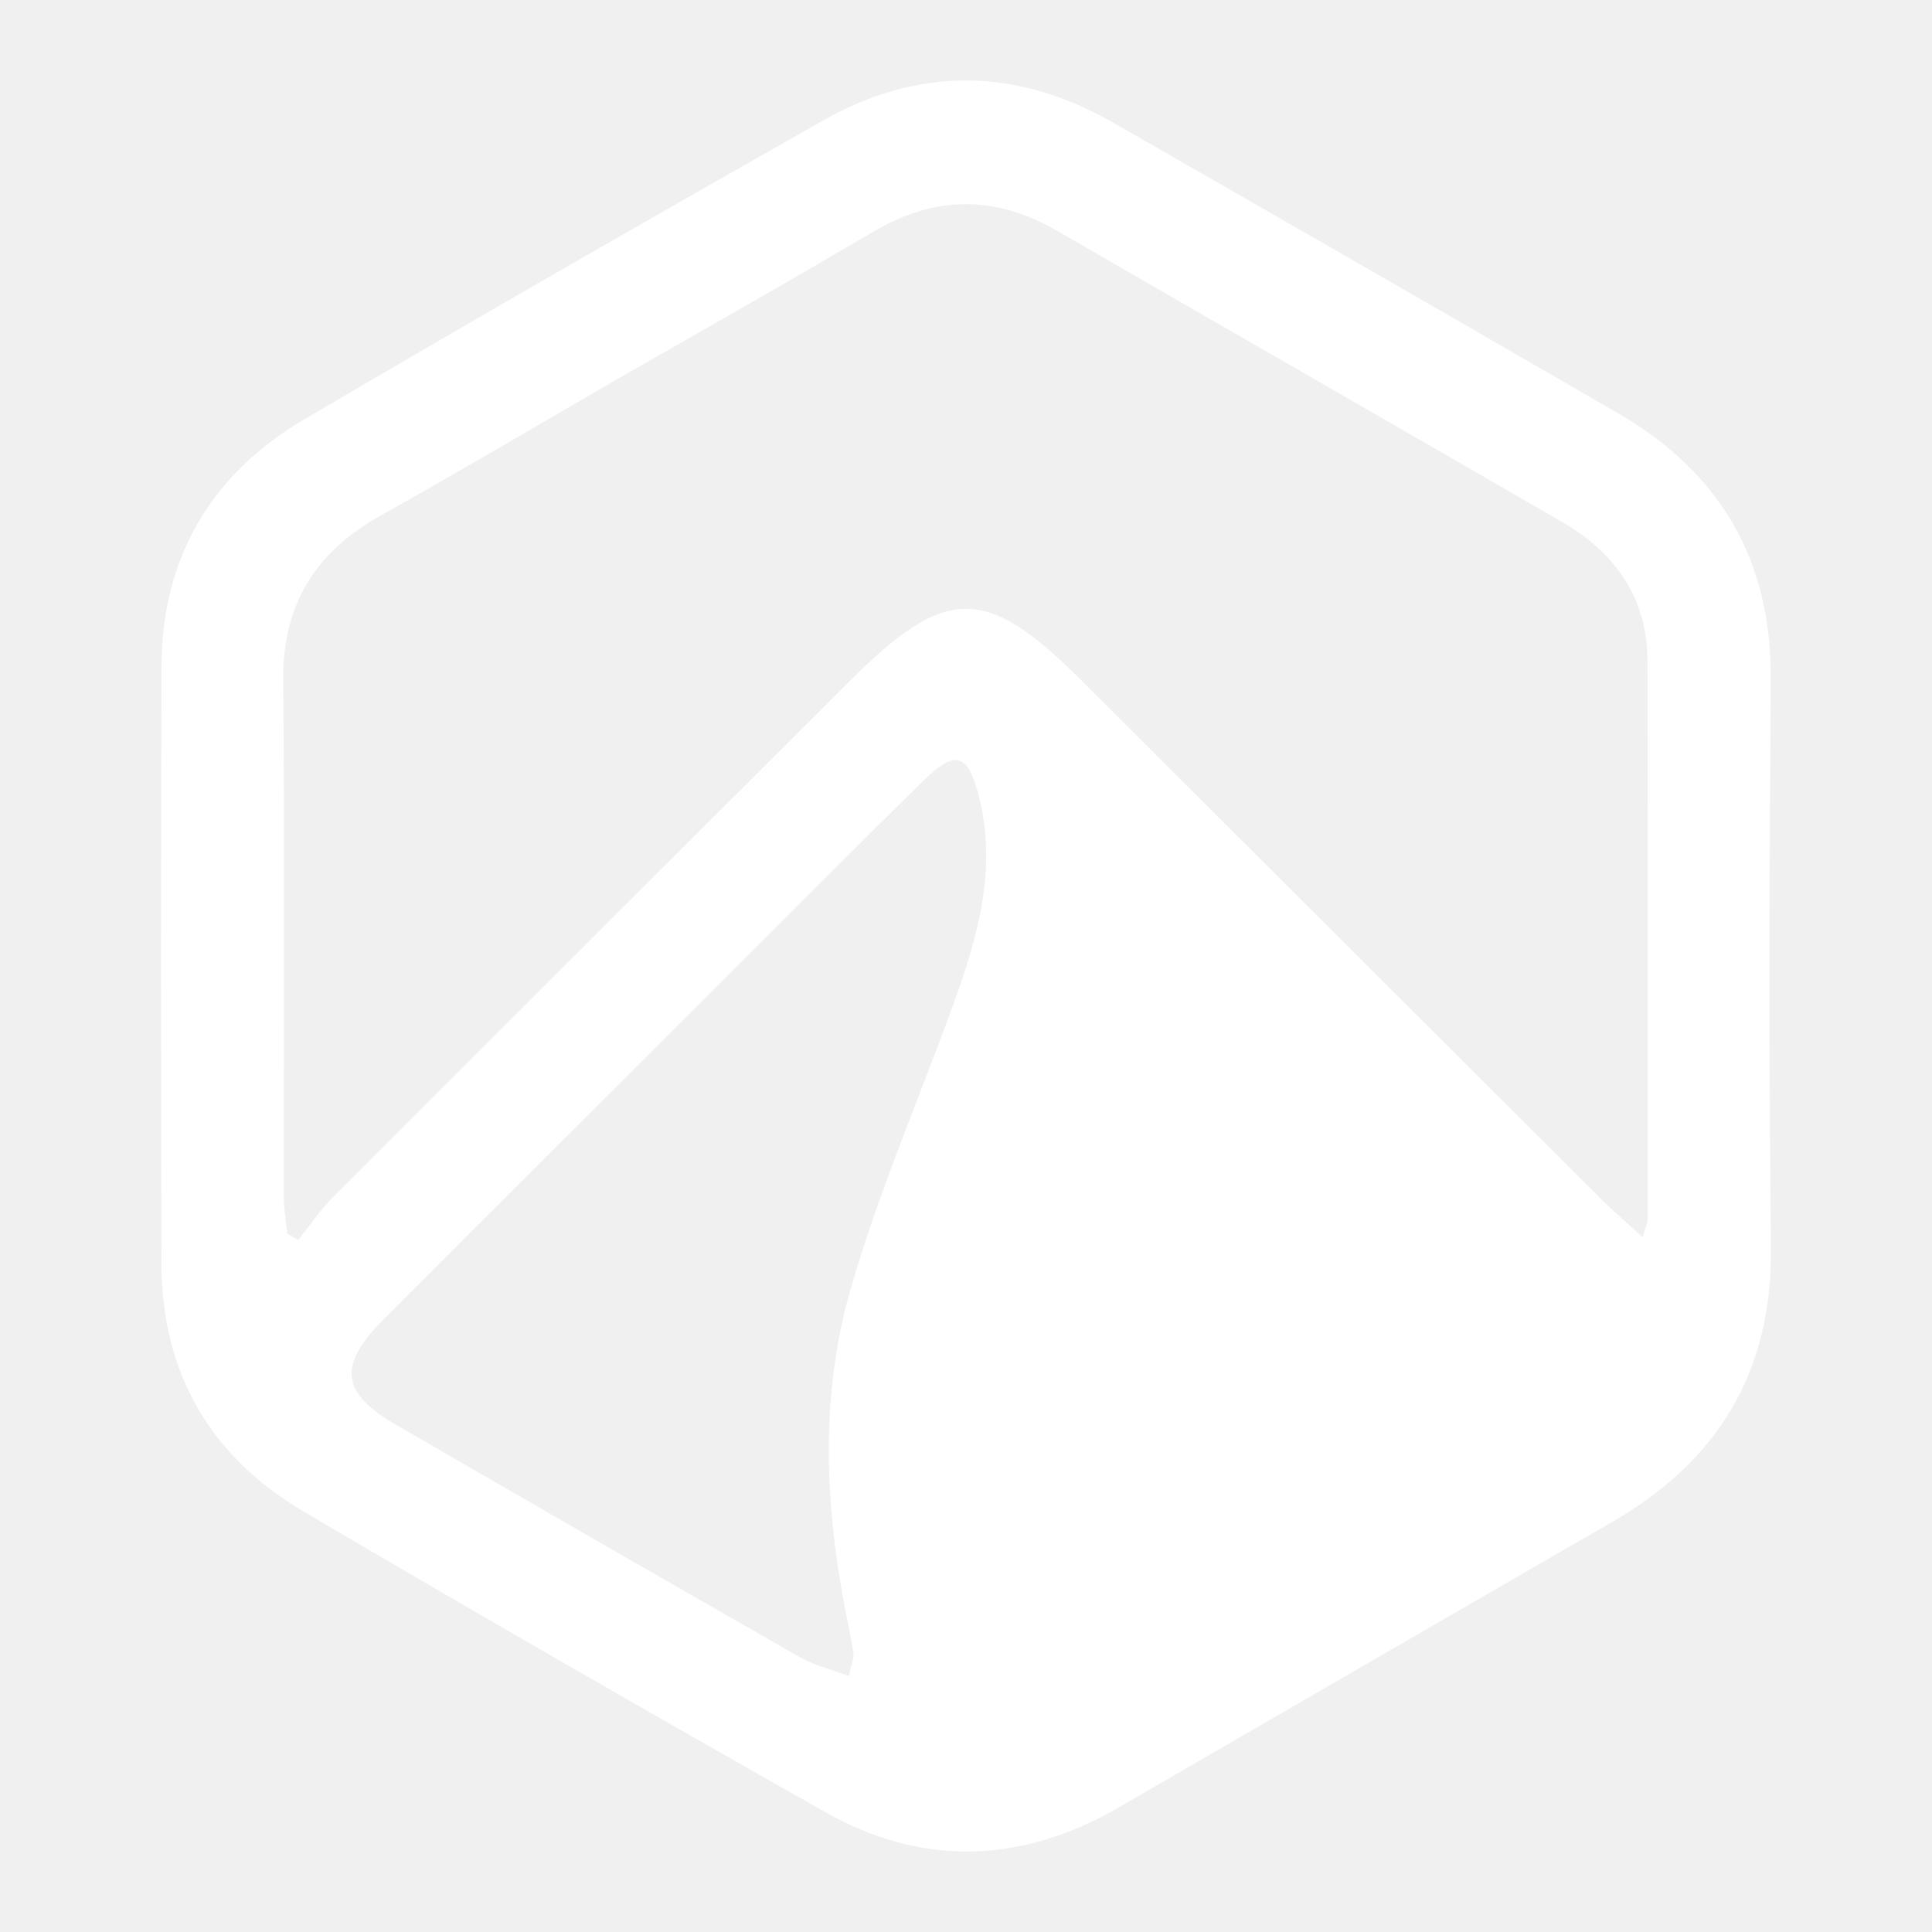
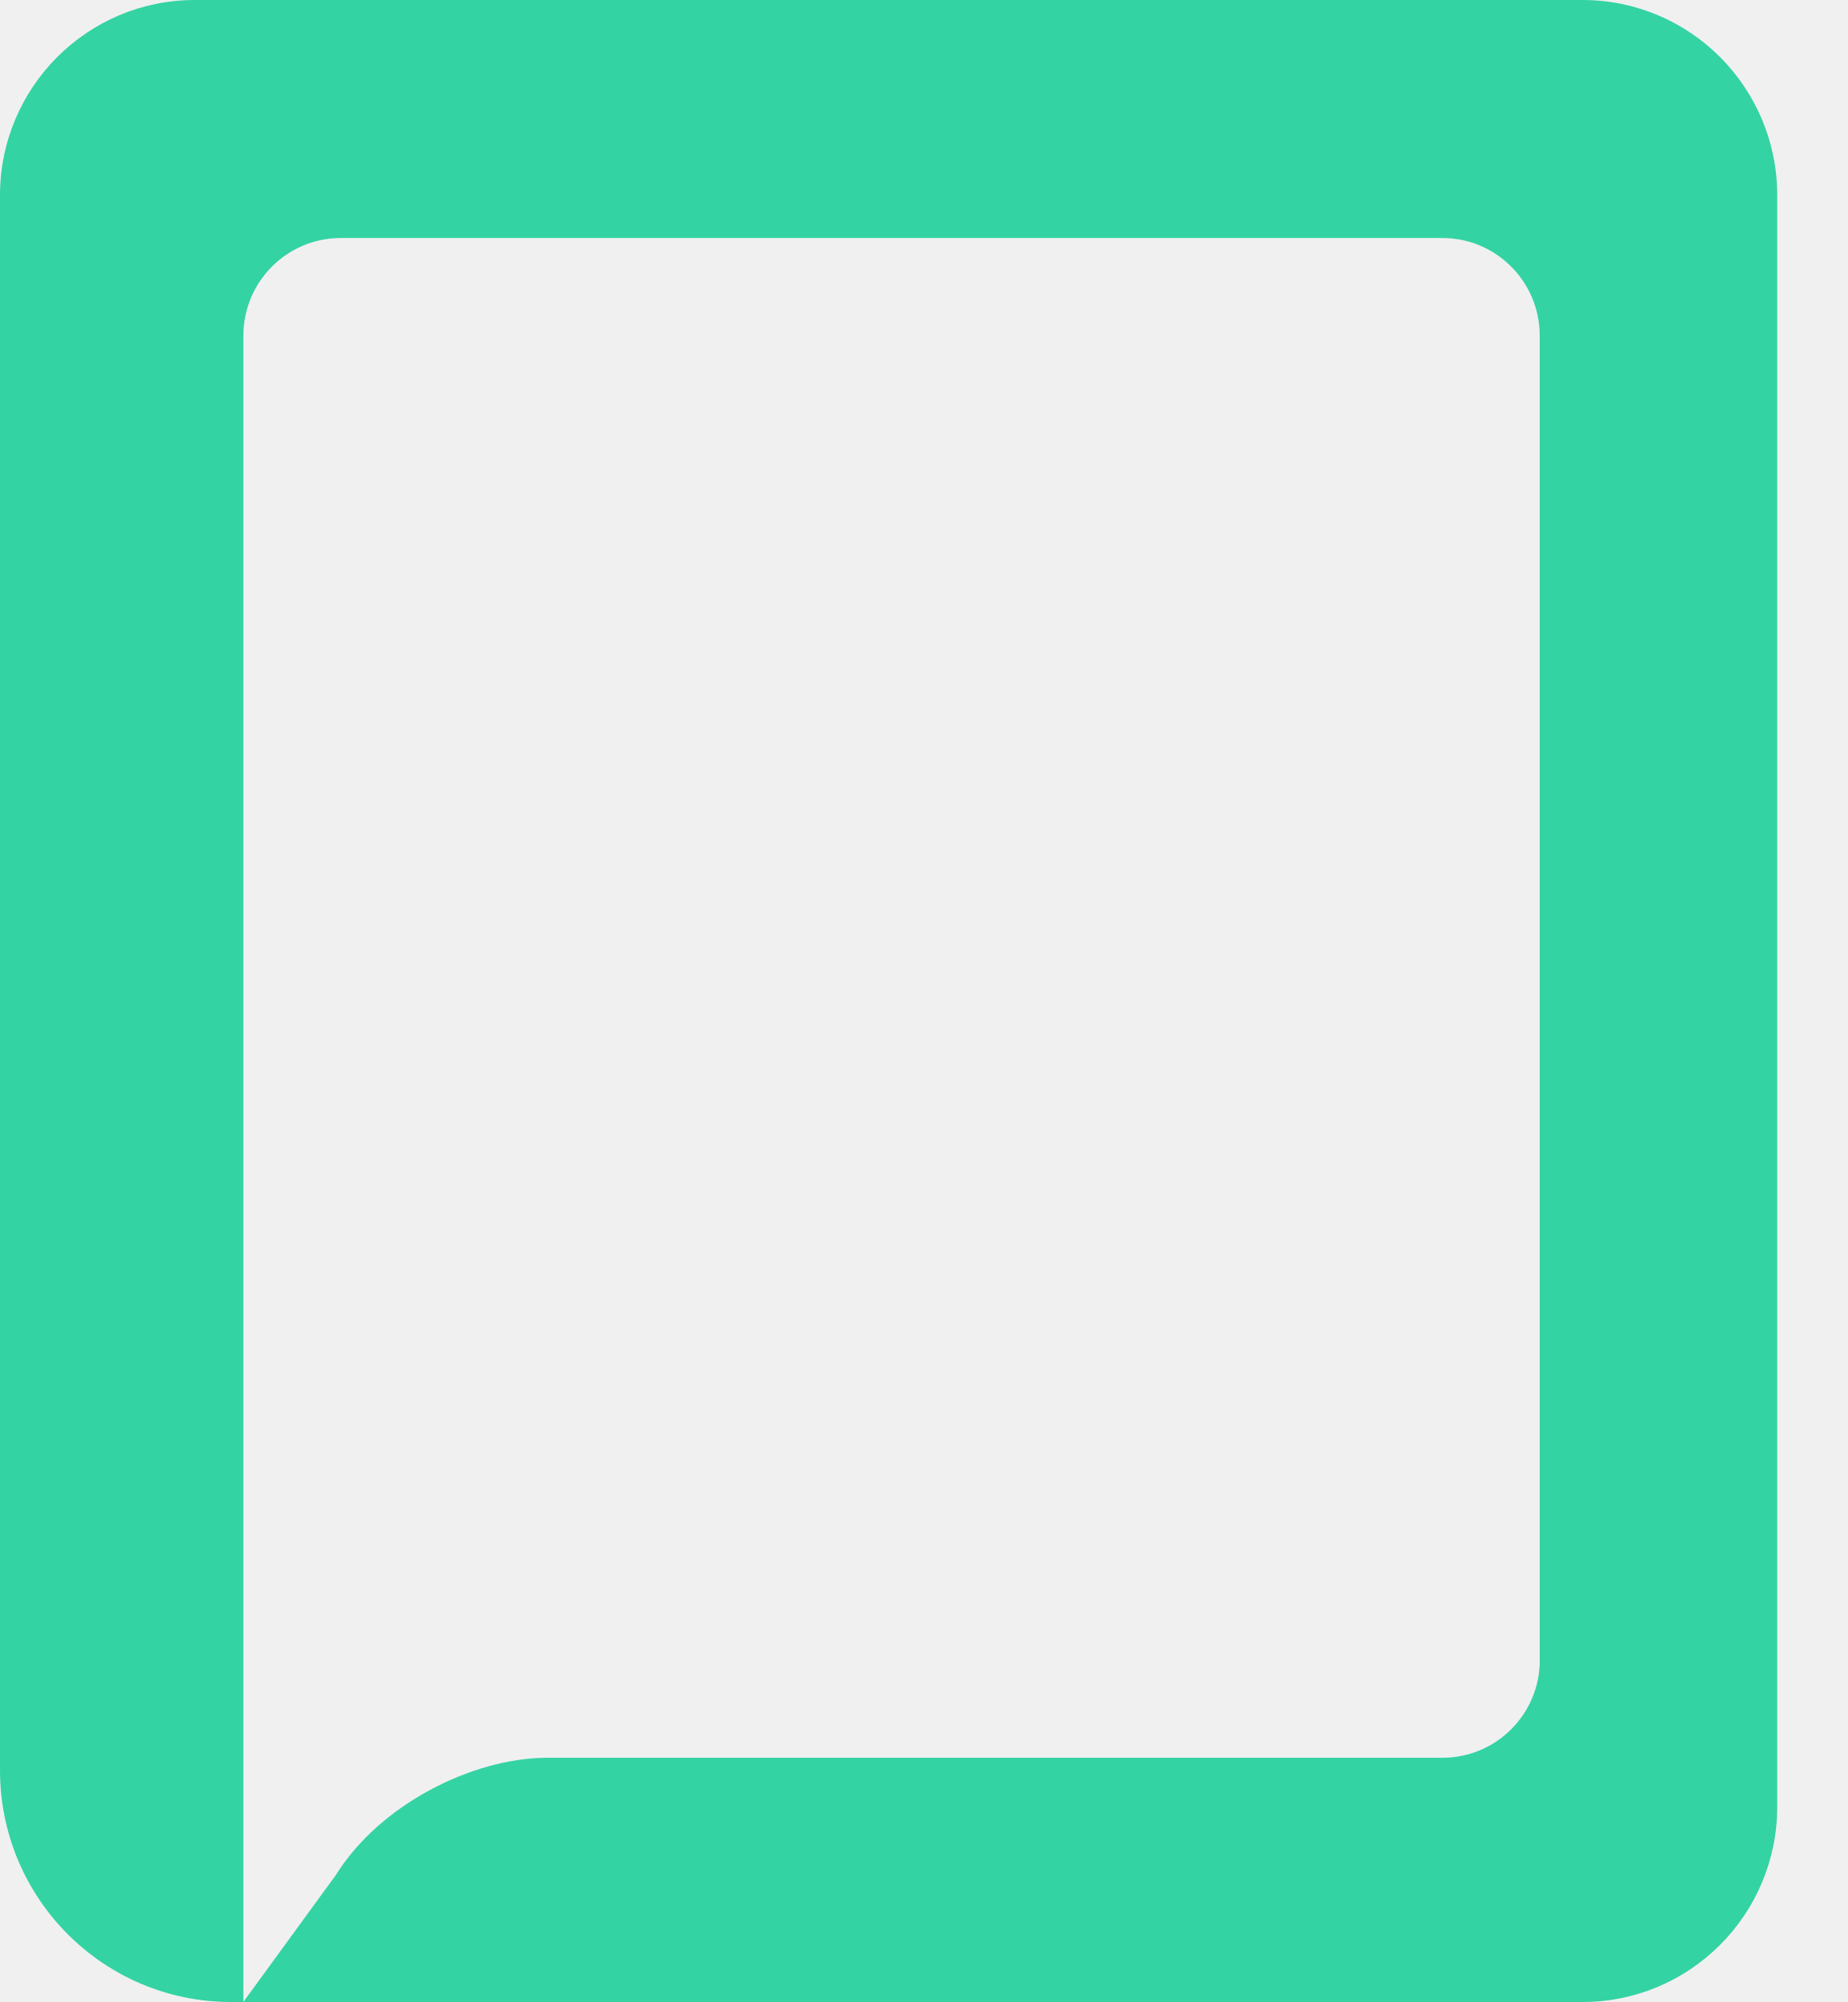
- <svg xmlns="http://www.w3.org/2000/svg" width="60" height="60" viewBox="0 0 60 60" fill="none">
-   <path d="M49.976 47.319C48.691 48.053 34.492 56.276 34.492 56.276C31.551 57.88 28.559 57.935 25.628 56.276C20.193 53.199 14.773 50.094 9.395 46.919C6.514 45.219 5.02 42.611 5.013 39.235C4.999 33.05 4.992 26.864 5.016 20.679C5.03 17.302 6.567 14.719 9.45 13.023C14.788 9.884 20.162 6.804 25.549 3.749C28.529 2.058 31.568 2.094 34.547 3.797C39.787 6.793 45.018 9.806 50.242 12.829C53.419 14.667 55.021 17.394 54.993 21.106C54.948 26.977 54.931 32.849 54.999 38.719C55.045 42.634 53.334 45.412 49.976 47.319ZM19.174 11.773C16.72 13.191 14.281 14.636 11.807 16.02C9.788 17.149 8.775 18.777 8.796 21.128C8.843 26.474 8.808 31.821 8.814 37.168C8.815 37.55 8.883 37.932 8.919 38.314C9.034 38.378 9.149 38.443 9.263 38.508C9.621 38.063 9.942 37.582 10.343 37.181C15.683 31.833 21.034 26.497 26.382 21.158C29.374 18.172 30.61 18.163 33.557 21.104C38.943 26.48 44.328 31.857 49.718 37.23C50.107 37.618 50.527 37.977 51.011 38.422C51.098 38.115 51.172 37.977 51.172 37.839C51.175 32.073 51.178 26.307 51.165 20.541C51.161 18.569 50.165 17.165 48.504 16.205C43.279 13.183 38.043 10.181 32.817 7.161C30.917 6.063 29.05 6.065 27.152 7.18C24.573 8.695 21.972 10.174 19.174 11.773ZM22.6 30.295C19.041 33.849 15.477 37.4 11.924 40.961C10.478 42.41 10.577 43.253 12.31 44.255C16.483 46.67 20.66 49.078 24.847 51.469C25.294 51.724 25.816 51.847 26.359 52.053C26.447 51.66 26.523 51.507 26.506 51.364C26.462 51.002 26.38 50.645 26.308 50.286C25.617 46.858 25.447 43.39 26.418 40.026C27.285 37.024 28.538 34.135 29.607 31.191C30.363 29.108 30.971 26.995 30.405 24.754C30.058 23.378 29.672 23.268 28.662 24.259C26.68 26.204 24.725 28.177 22.6 30.295Z" fill="#ffffff" />
+ <svg xmlns="http://www.w3.org/2000/svg" width="24" height="26" viewBox="0 0 24 26" fill="none">
+   <path fill-rule="evenodd" clip-rule="evenodd" d="M2.53 0H20.554C21.952 0 23.084 1.136 23.084 2.537V23.463C23.084 24.864 21.952 26 20.554 26H3.001C1.343 26 0 24.653 0 22.99V2.537C0 1.136 1.133 0 2.53 0ZM18.736 22.828C19.434 22.828 20 22.261 20 21.56H19.999V4.36C19.999 3.659 19.433 3.091 18.734 3.091H4.426C3.728 3.091 3.161 3.659 3.161 4.36V25.999L4.363 24.35C4.936 23.432 6.135 22.835 7.093 22.828H7.114H18.736Z" fill="#34D3A3" />
</svg>
